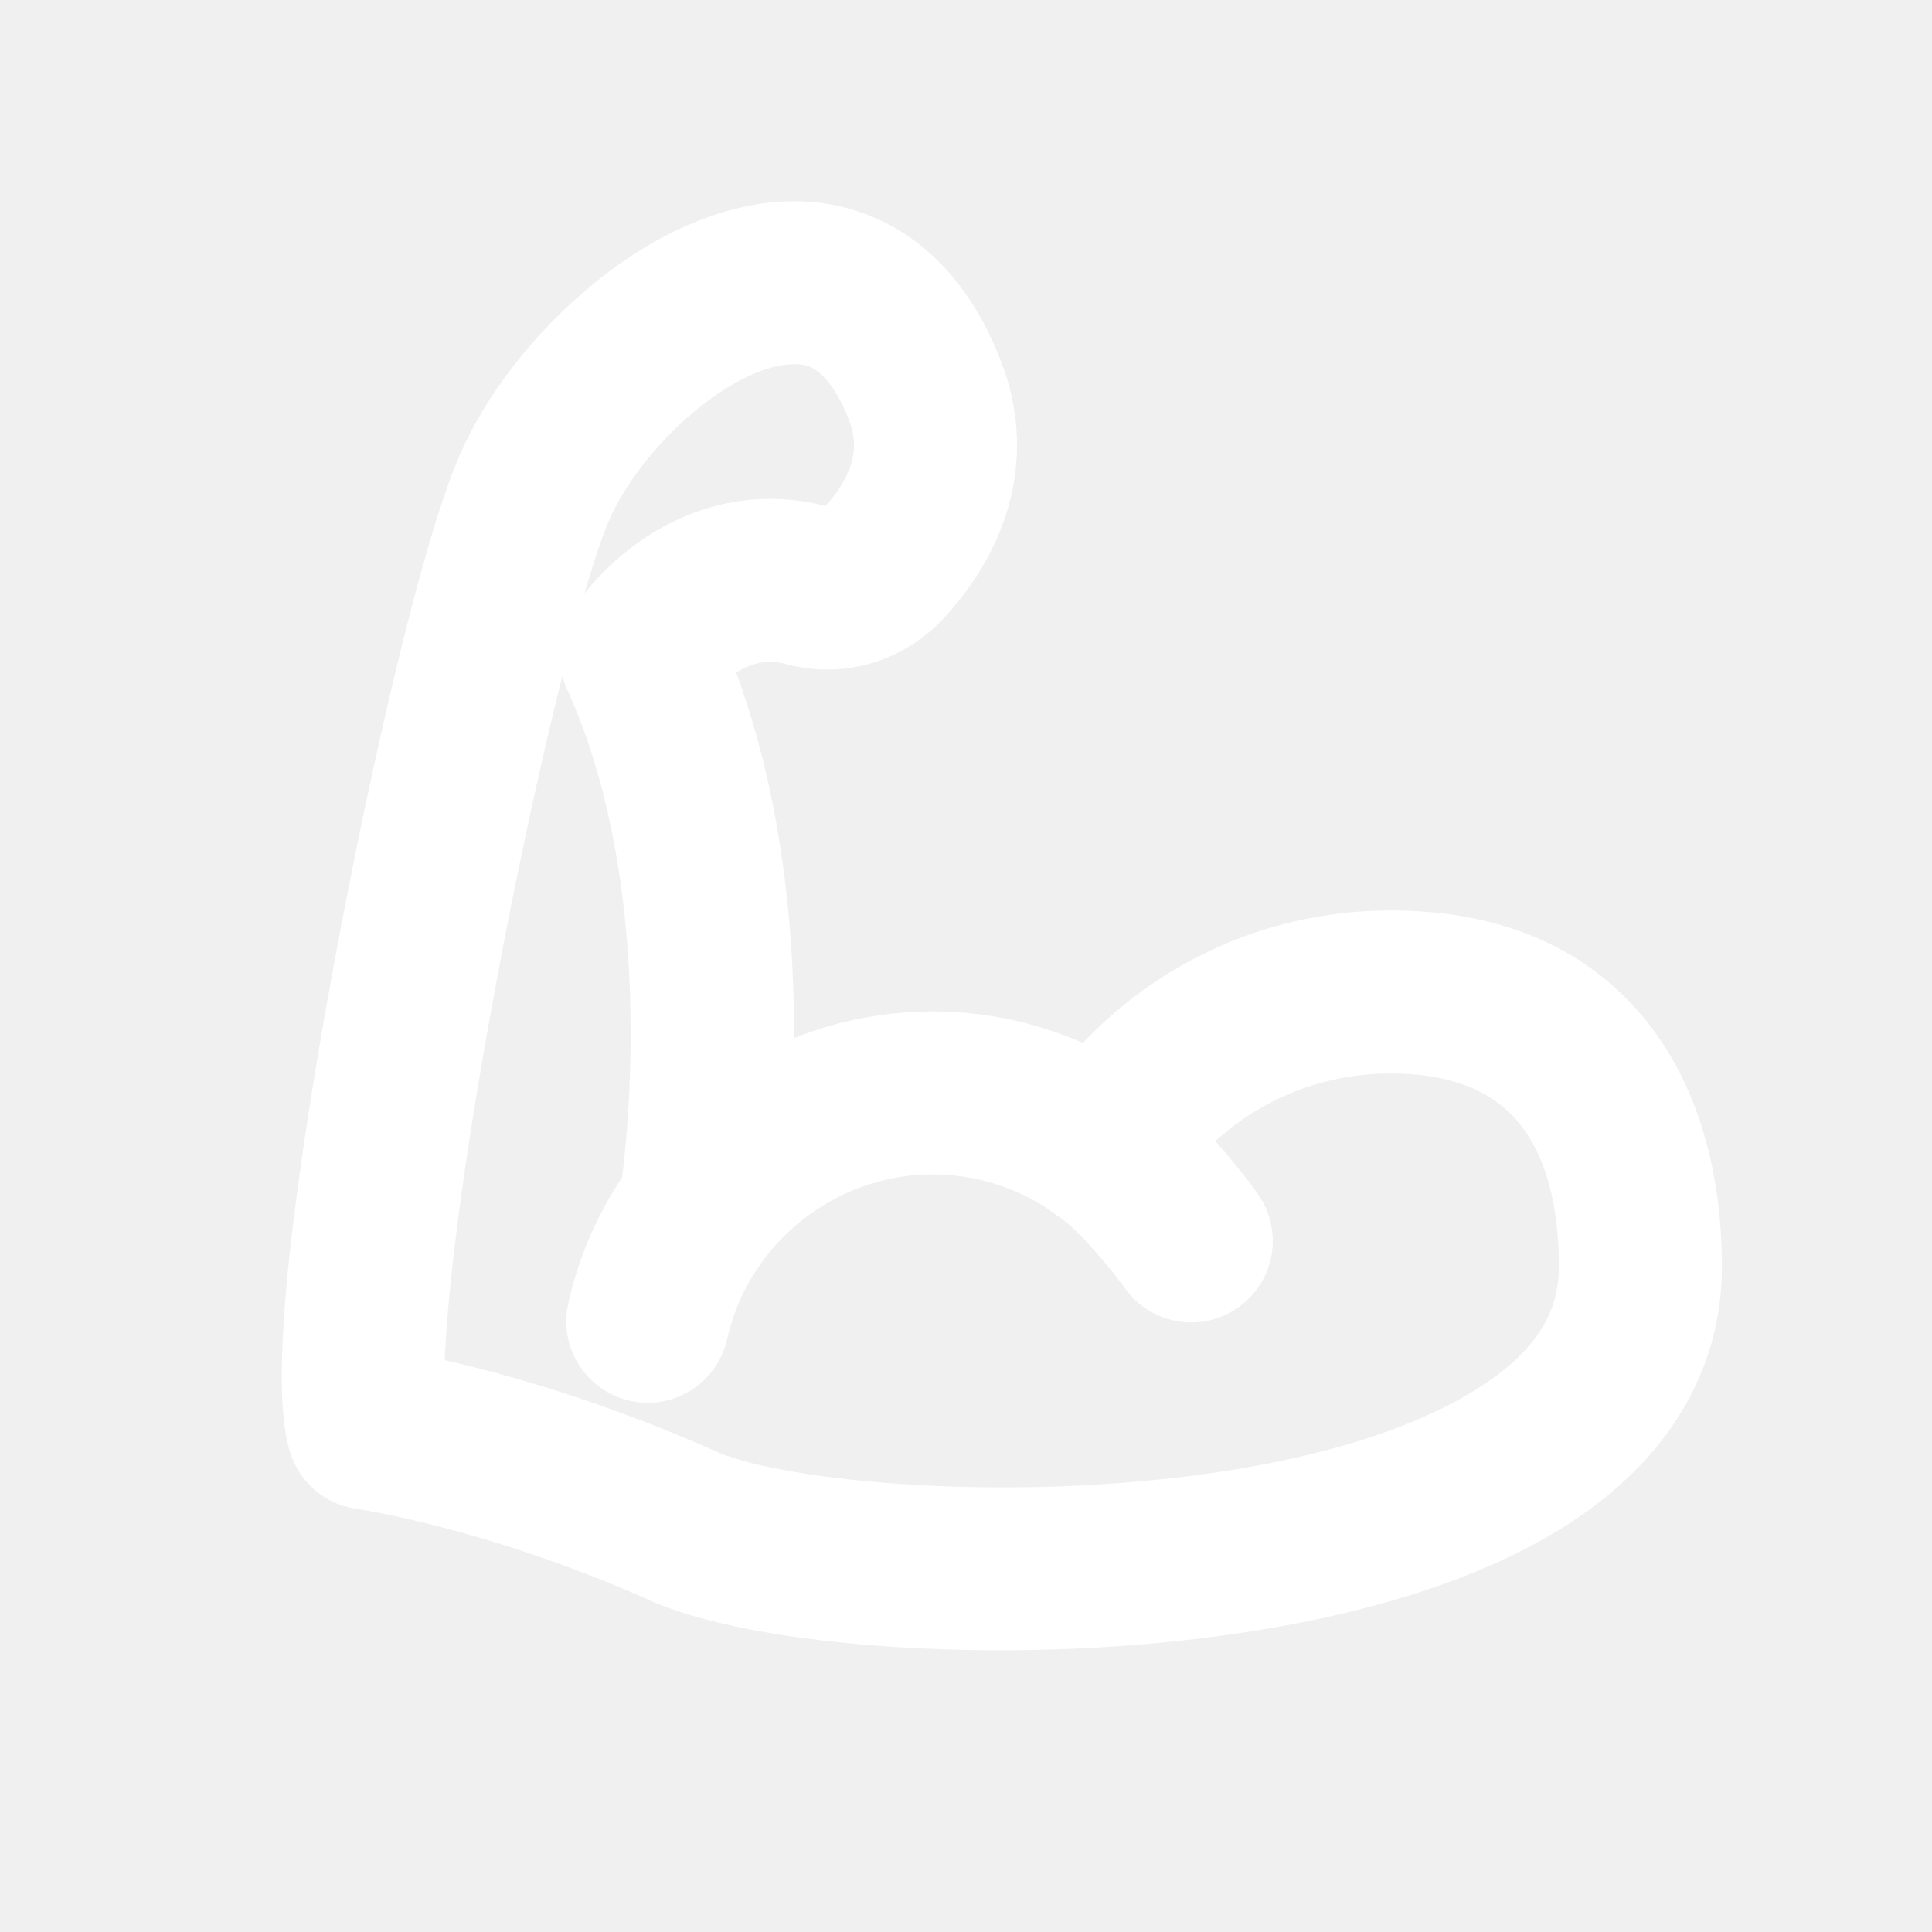
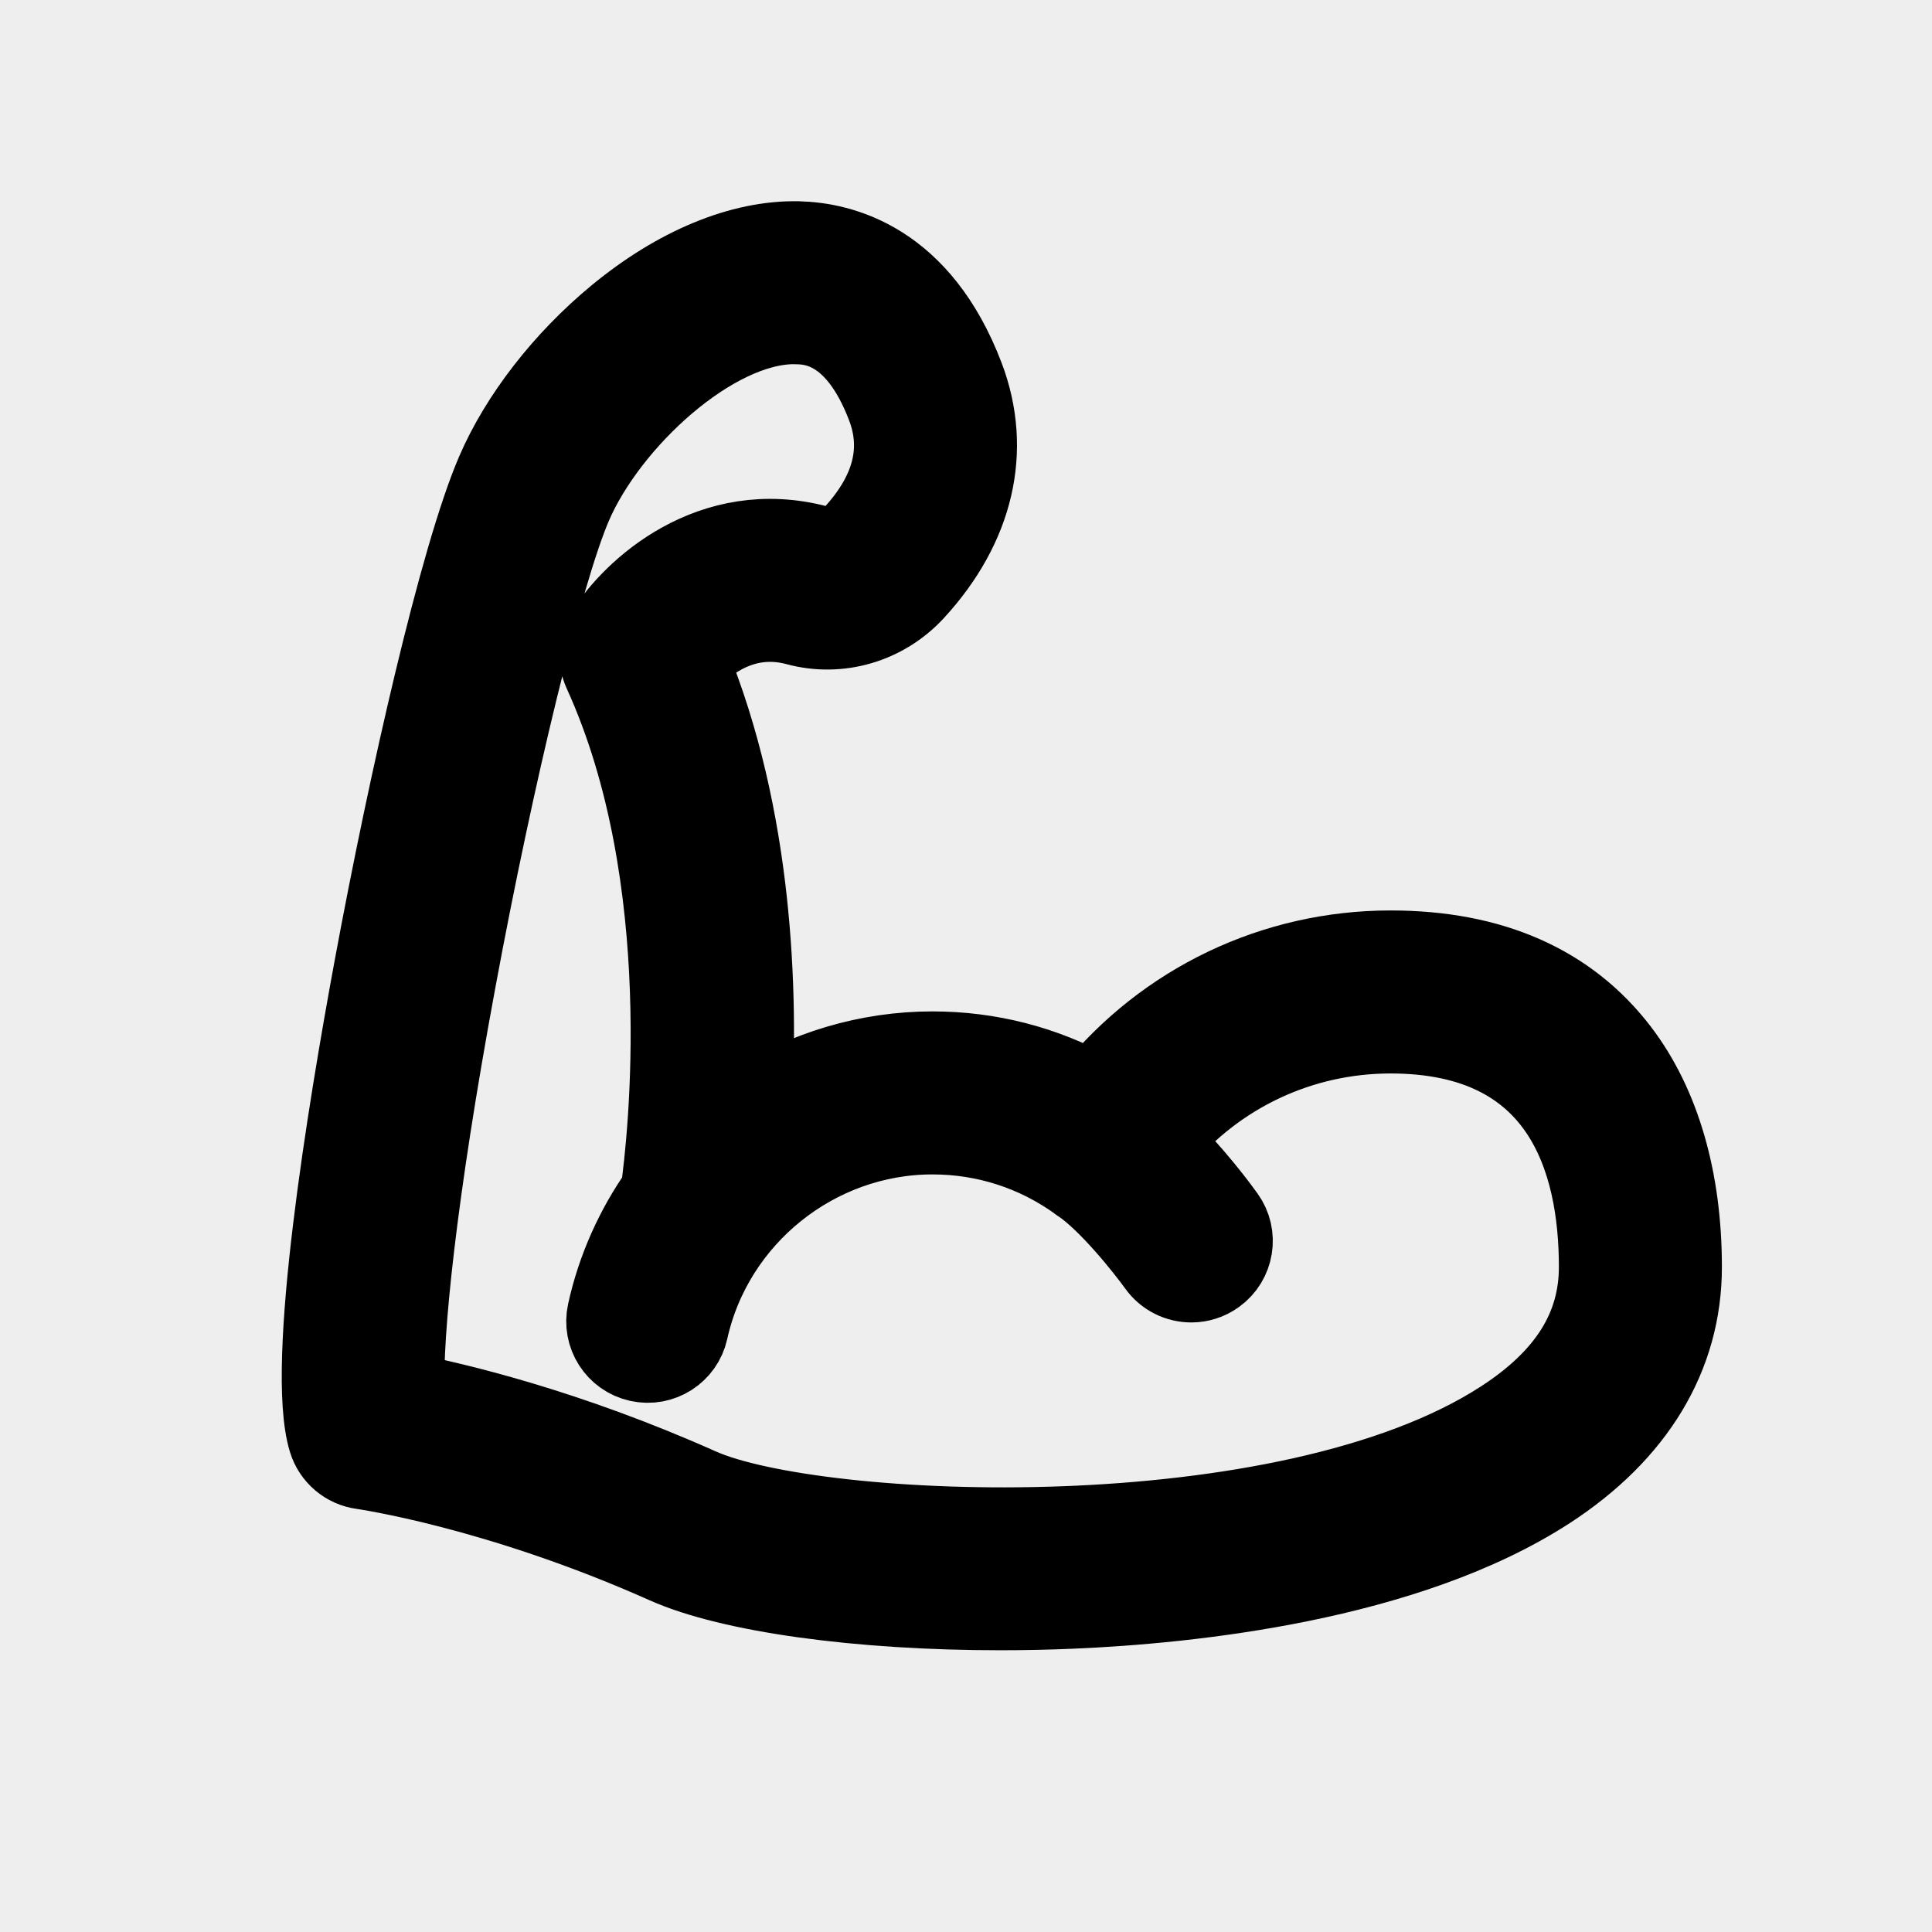
<svg xmlns="http://www.w3.org/2000/svg" width="24" height="24" viewBox="0 0 24 24" fill="none">
-   <rect width="24" height="24" fill="white" fill-opacity="0.01" />
-   <path d="M20.114 13.062C19.482 12.232 18.527 11.81 17.274 11.81C15.824 11.81 14.475 12.462 13.575 13.575C12.967 13.239 12.288 13.064 11.583 13.064C10.786 13.064 10.004 13.297 9.339 13.726C9.414 12.352 9.359 10.169 8.552 8.209C8.781 7.962 9.25 7.593 9.898 7.767C10.424 7.909 10.982 7.745 11.355 7.342C12.099 6.535 12.319 5.592 11.975 4.685C11.428 3.246 10.448 3.012 9.912 3C9.208 2.986 8.41 3.316 7.665 3.932C7.005 4.477 6.458 5.182 6.163 5.868C5.709 6.923 5.077 9.711 4.652 12.006C4.318 13.809 3.8 16.97 4.08 17.891C4.138 18.082 4.303 18.223 4.501 18.249C4.517 18.252 6.172 18.485 8.272 19.422C9.081 19.783 10.681 20 12.422 20C12.718 20 13.018 19.994 13.318 19.981C14.769 19.919 17.465 19.645 19.227 18.502C20.314 17.796 20.89 16.841 20.89 15.739C20.89 14.655 20.621 13.729 20.114 13.062ZM18.669 17.642C15.976 19.39 10.138 19.134 8.689 18.487C7.045 17.753 5.665 17.426 5.023 17.301C4.994 16.585 5.167 14.848 5.659 12.193C6.141 9.586 6.749 7.097 7.104 6.273C7.555 5.224 8.852 4.024 9.863 4.024C9.872 4.024 9.881 4.024 9.89 4.025C10.074 4.028 10.634 4.041 11.017 5.049C11.222 5.589 11.083 6.126 10.602 6.647C10.49 6.768 10.318 6.819 10.164 6.778C8.835 6.421 7.858 7.331 7.526 7.862C7.435 8.008 7.424 8.189 7.495 8.346C8.667 10.916 8.298 14.165 8.208 14.811C7.892 15.258 7.664 15.766 7.546 16.304C7.485 16.58 7.659 16.853 7.936 16.914C8.212 16.975 8.485 16.801 8.546 16.525C8.858 15.113 10.135 14.089 11.583 14.089C12.243 14.089 12.873 14.293 13.406 14.679C13.408 14.681 13.411 14.682 13.414 14.684C13.416 14.686 13.419 14.688 13.421 14.69C13.777 14.928 14.236 15.51 14.383 15.714C14.483 15.854 14.64 15.928 14.8 15.928C14.903 15.928 15.008 15.896 15.098 15.831C15.328 15.666 15.38 15.346 15.215 15.117C15.166 15.048 14.819 14.572 14.405 14.178C15.111 13.33 16.154 12.835 17.274 12.835C19.416 12.835 19.865 14.414 19.865 15.739C19.865 16.498 19.474 17.12 18.669 17.642Z" fill="white" stroke="white" />
+   <rect width="24" height="24" fill="currentColor" fill-opacity="0.01" />
+   <path d="M20.114 13.062C19.482 12.232 18.527 11.81 17.274 11.81C15.824 11.81 14.475 12.462 13.575 13.575C12.967 13.239 12.288 13.064 11.583 13.064C10.786 13.064 10.004 13.297 9.339 13.726C9.414 12.352 9.359 10.169 8.552 8.209C8.781 7.962 9.25 7.593 9.898 7.767C10.424 7.909 10.982 7.745 11.355 7.342C12.099 6.535 12.319 5.592 11.975 4.685C11.428 3.246 10.448 3.012 9.912 3C9.208 2.986 8.41 3.316 7.665 3.932C7.005 4.477 6.458 5.182 6.163 5.868C5.709 6.923 5.077 9.711 4.652 12.006C4.318 13.809 3.8 16.97 4.08 17.891C4.138 18.082 4.303 18.223 4.501 18.249C4.517 18.252 6.172 18.485 8.272 19.422C9.081 19.783 10.681 20 12.422 20C12.718 20 13.018 19.994 13.318 19.981C14.769 19.919 17.465 19.645 19.227 18.502C20.314 17.796 20.89 16.841 20.89 15.739C20.89 14.655 20.621 13.729 20.114 13.062ZM18.669 17.642C15.976 19.39 10.138 19.134 8.689 18.487C7.045 17.753 5.665 17.426 5.023 17.301C4.994 16.585 5.167 14.848 5.659 12.193C6.141 9.586 6.749 7.097 7.104 6.273C7.555 5.224 8.852 4.024 9.863 4.024C9.872 4.024 9.881 4.024 9.89 4.025C10.074 4.028 10.634 4.041 11.017 5.049C11.222 5.589 11.083 6.126 10.602 6.647C10.49 6.768 10.318 6.819 10.164 6.778C8.835 6.421 7.858 7.331 7.526 7.862C7.435 8.008 7.424 8.189 7.495 8.346C8.667 10.916 8.298 14.165 8.208 14.811C7.892 15.258 7.664 15.766 7.546 16.304C7.485 16.58 7.659 16.853 7.936 16.914C8.212 16.975 8.485 16.801 8.546 16.525C8.858 15.113 10.135 14.089 11.583 14.089C12.243 14.089 12.873 14.293 13.406 14.679C13.408 14.681 13.411 14.682 13.414 14.684C13.416 14.686 13.419 14.688 13.421 14.69C13.777 14.928 14.236 15.51 14.383 15.714C14.483 15.854 14.64 15.928 14.8 15.928C14.903 15.928 15.008 15.896 15.098 15.831C15.328 15.666 15.38 15.346 15.215 15.117C15.166 15.048 14.819 14.572 14.405 14.178C15.111 13.33 16.154 12.835 17.274 12.835C19.416 12.835 19.865 14.414 19.865 15.739C19.865 16.498 19.474 17.12 18.669 17.642Z" fill="currentColor" stroke="currentColor" />
</svg>
